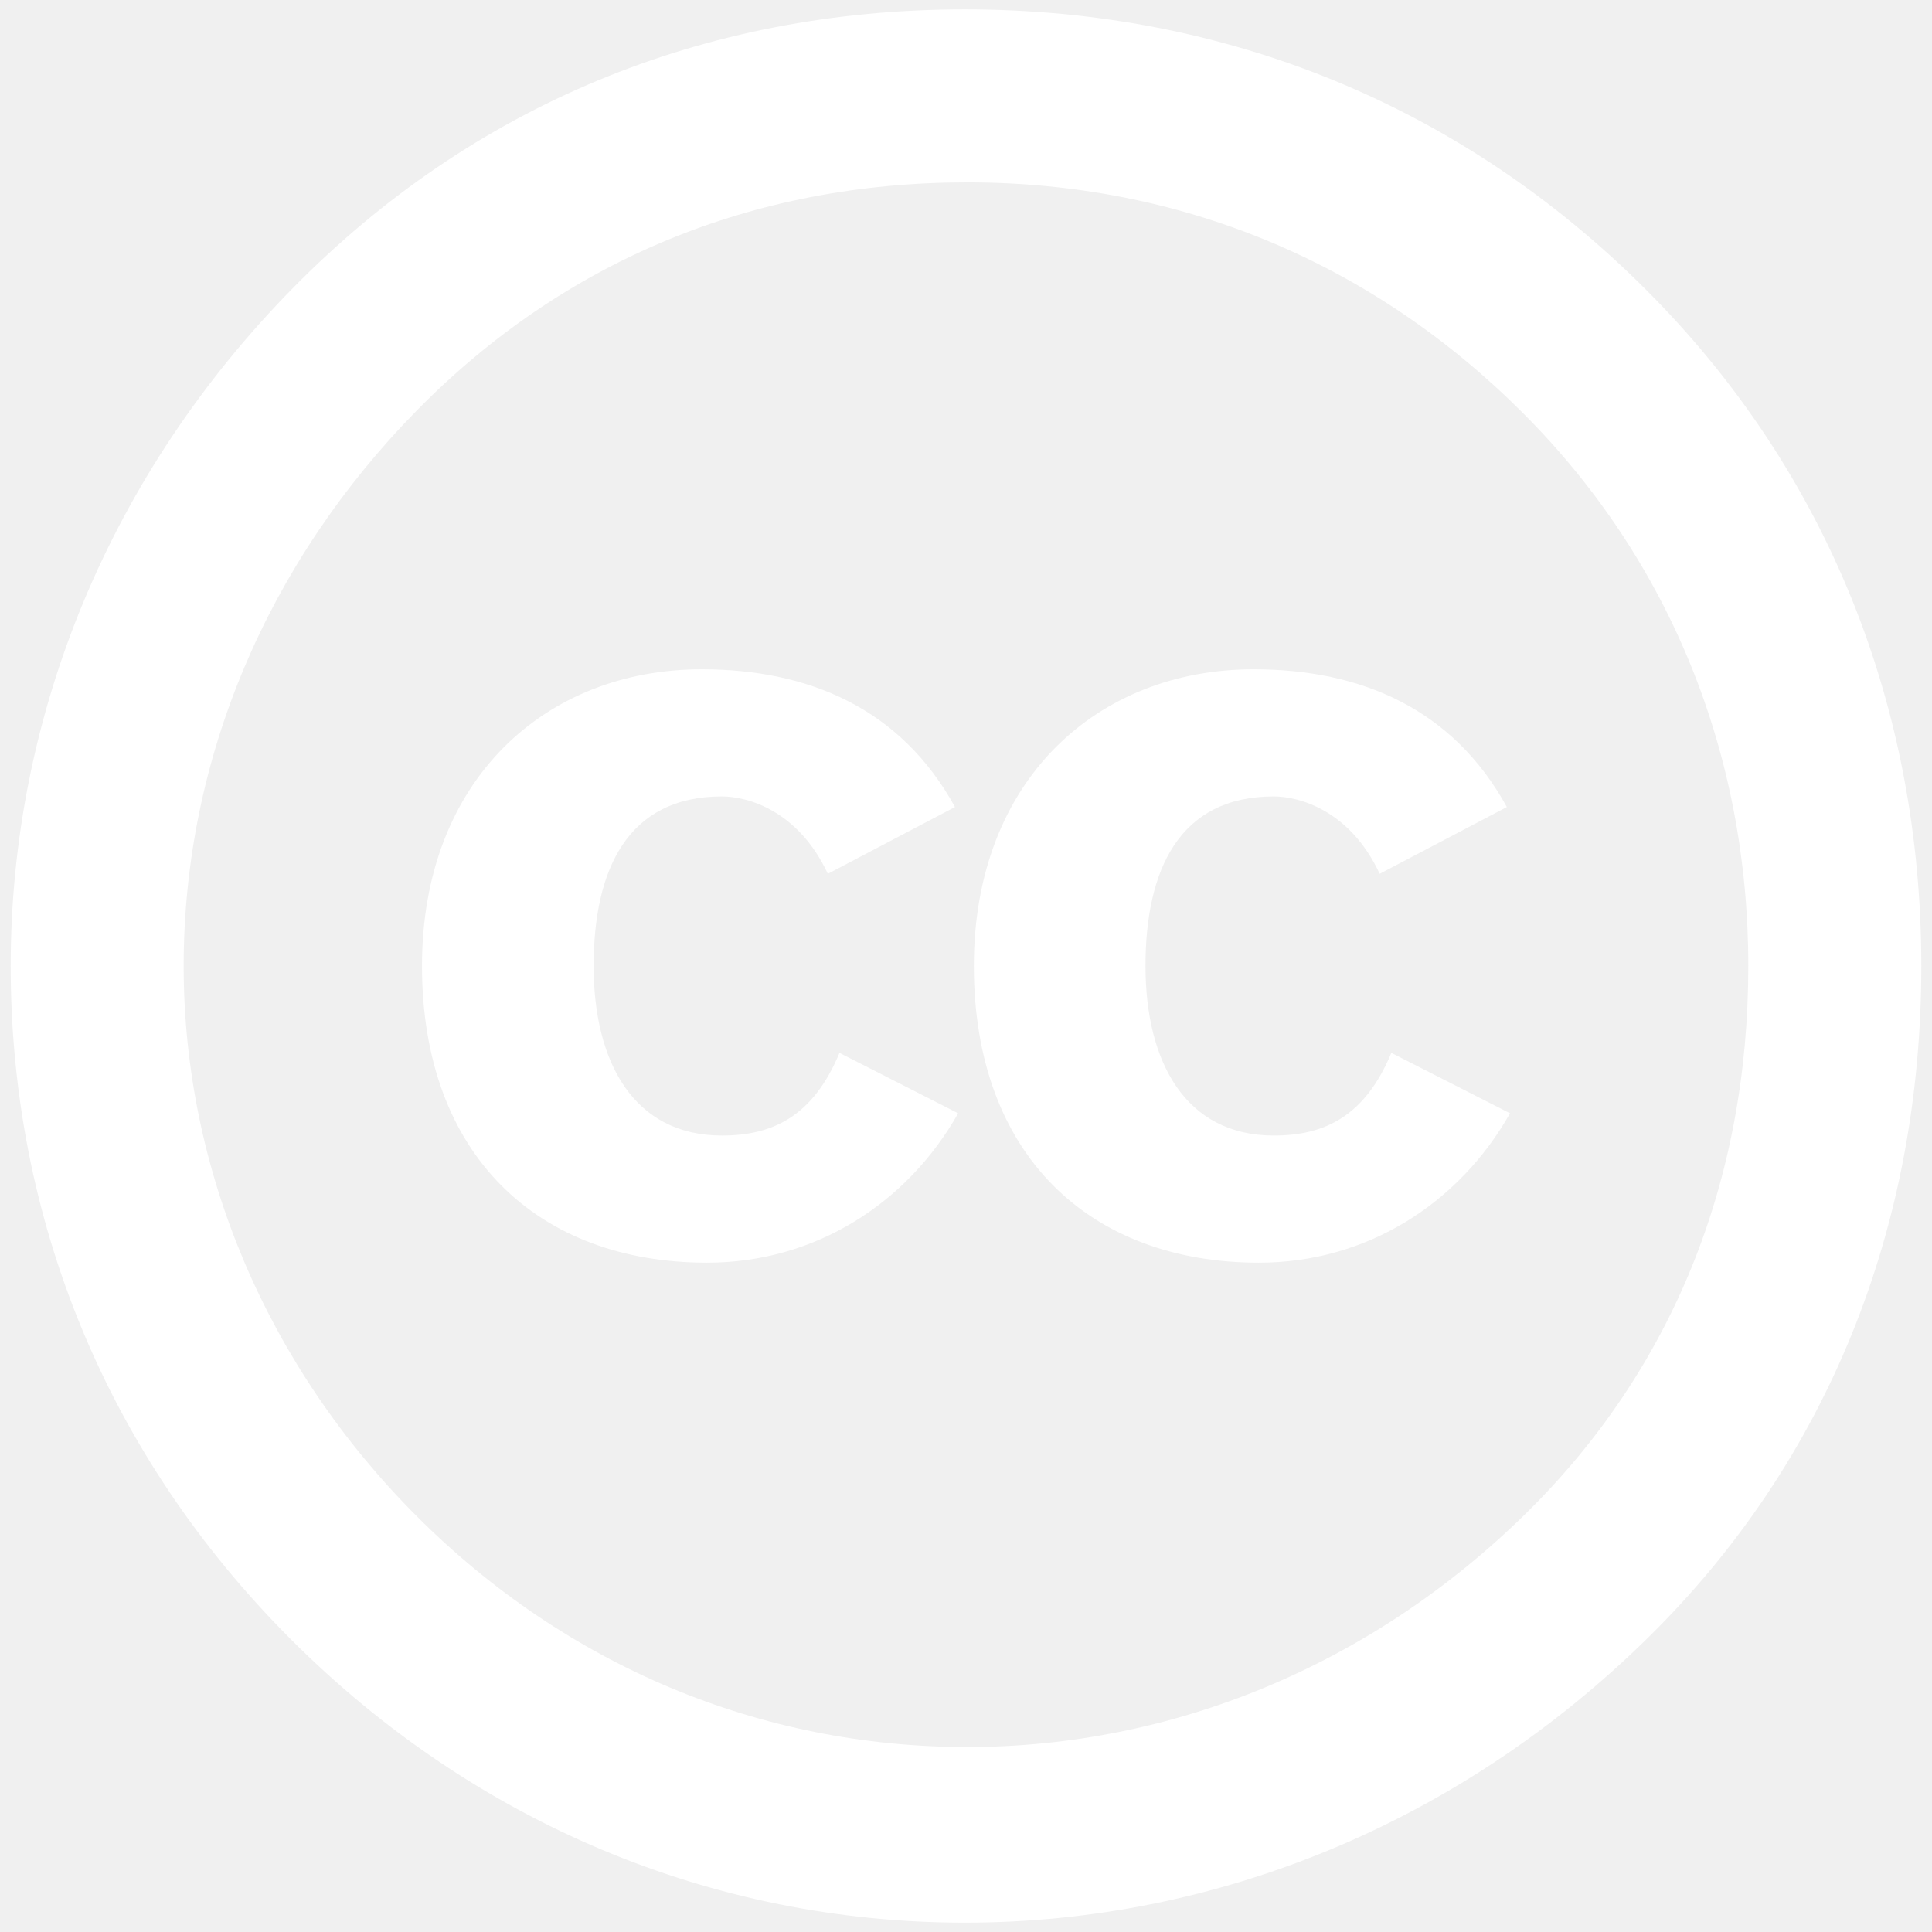
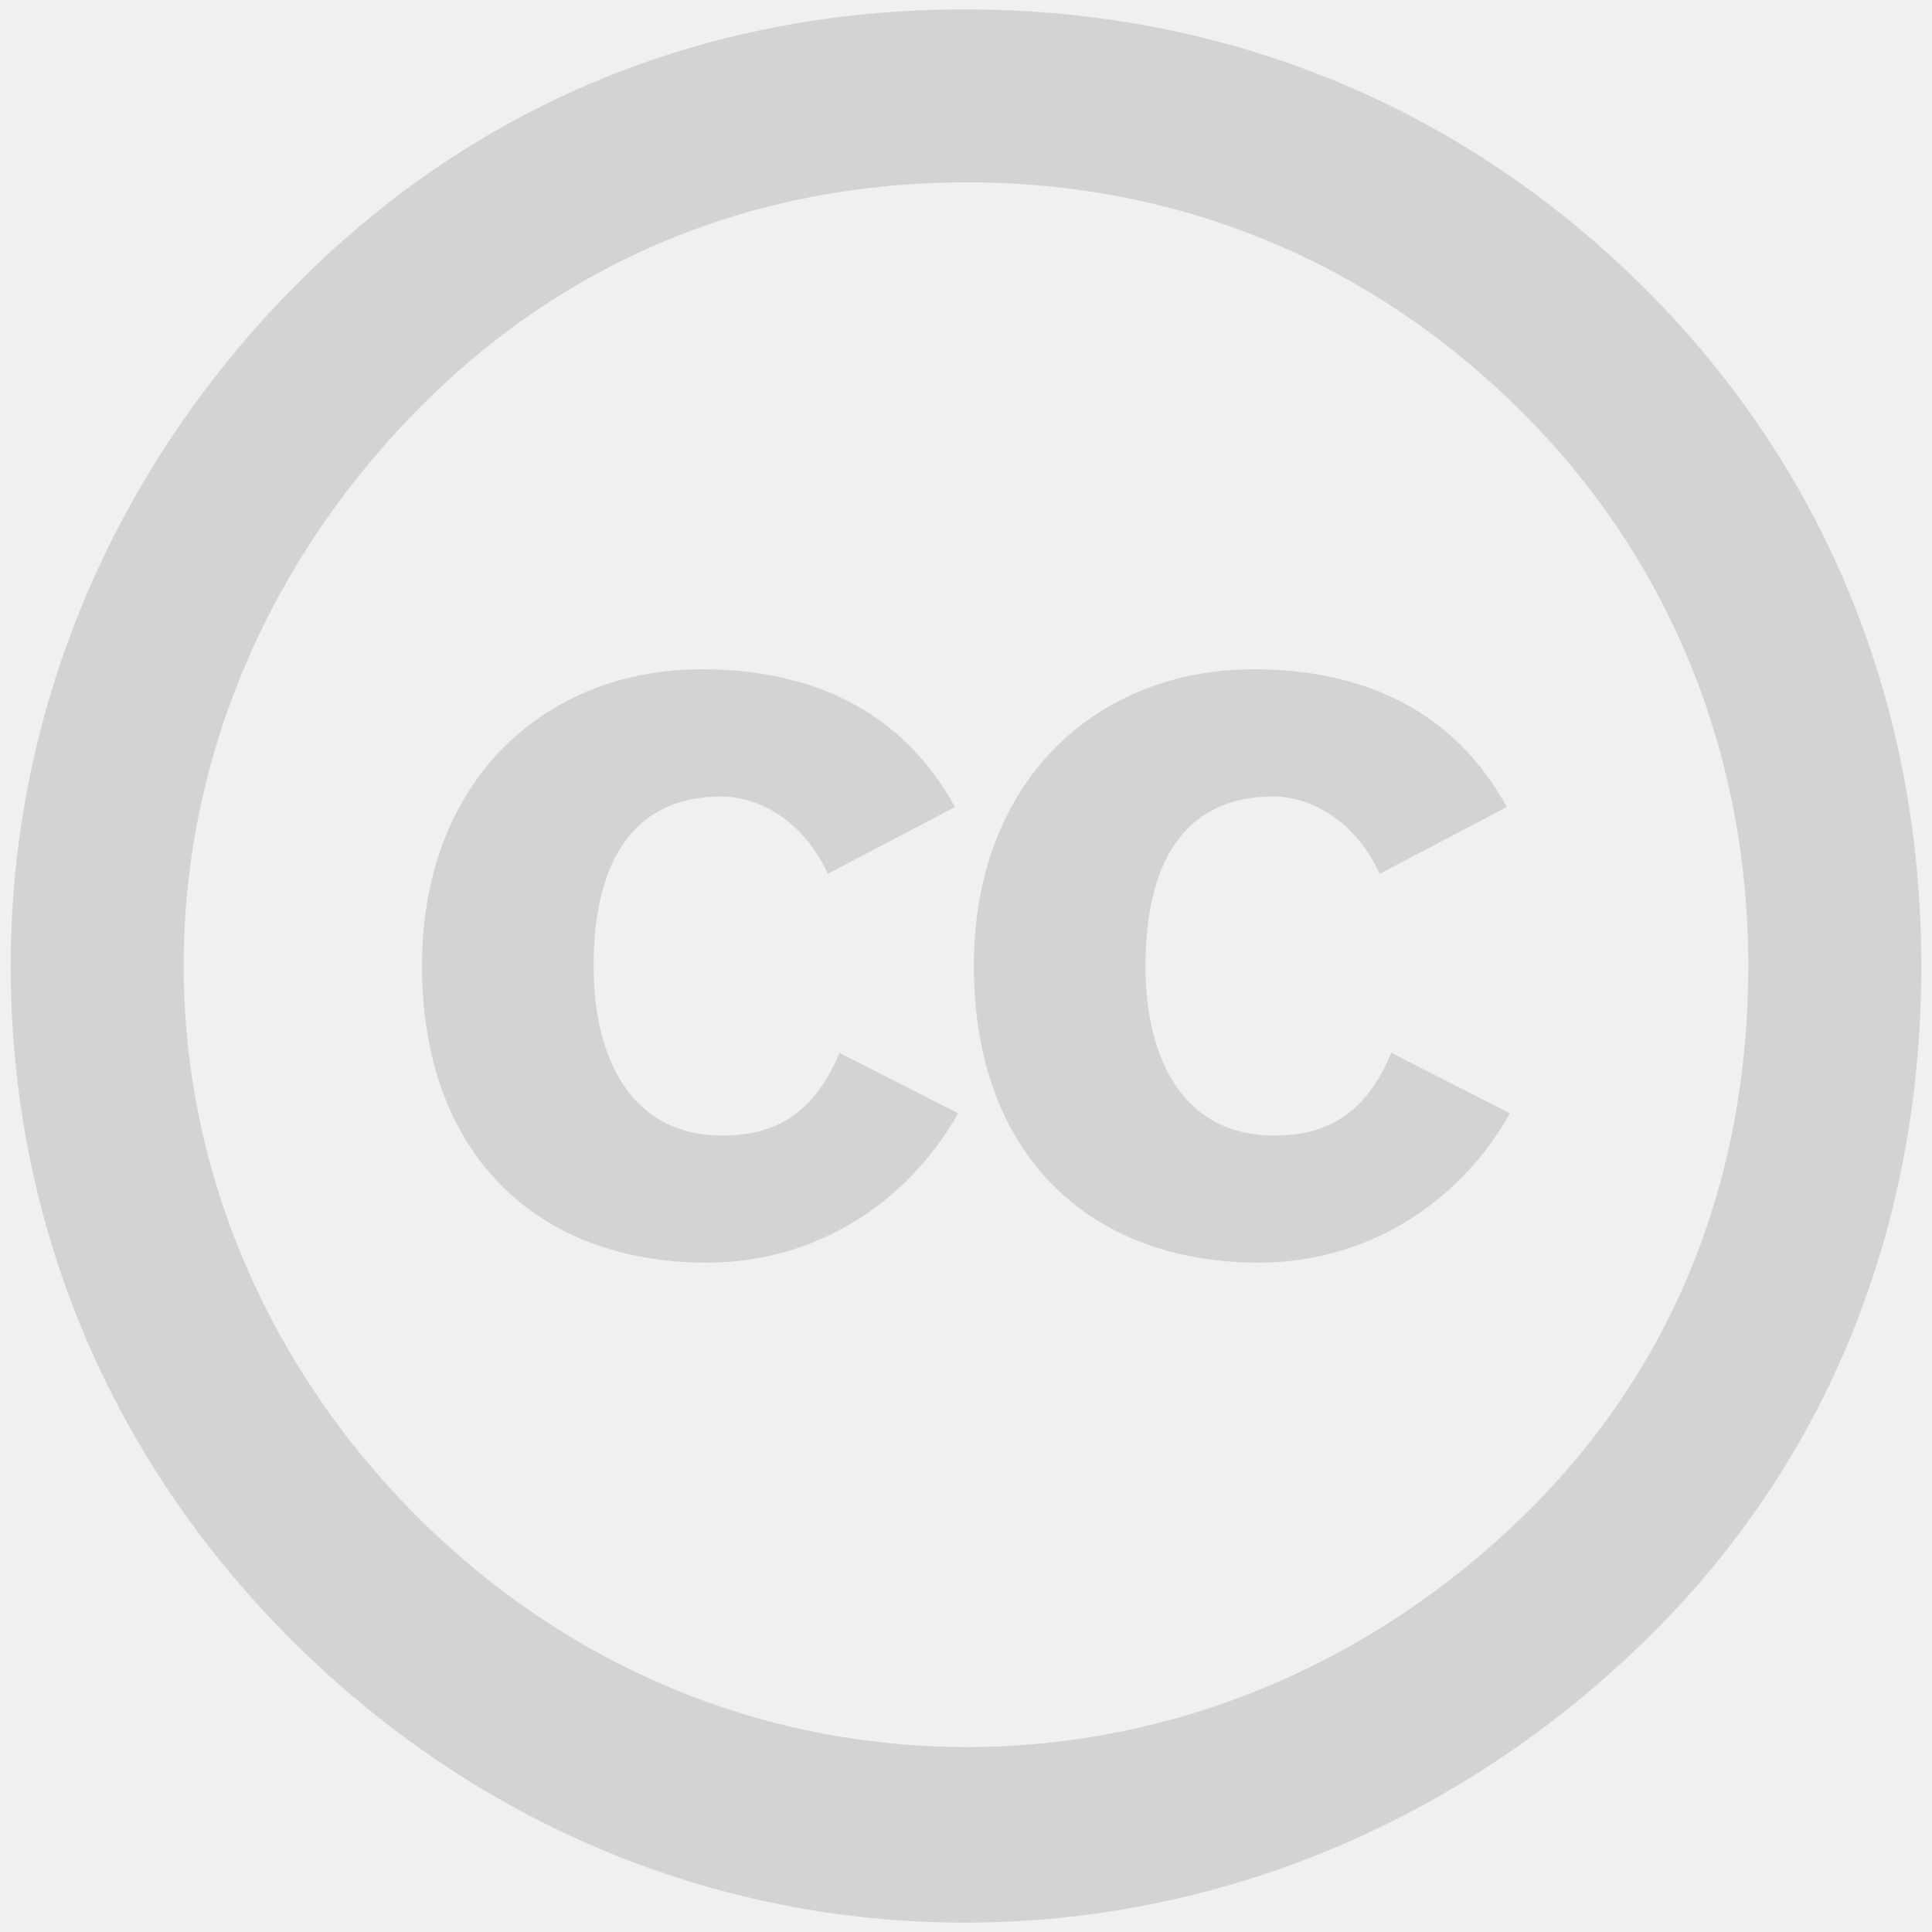
<svg xmlns="http://www.w3.org/2000/svg" xmlns:xlink="http://www.w3.org/1999/xlink" version="1.1" width="64px" height="64px" id="svg851">
  <defs id="defs855" />
  <g id="layer1">
-     <path d="M31.957,0.311c-8.682,0-16.322,3.213-22.226,9.203  C3.653,15.678,0.354,23.666,0.354,32c0,8.422,3.212,16.236,9.29,22.313c6.078,6.078,13.978,9.377,22.313,9.377  c8.334,0,16.409-3.299,22.66-9.463c5.904-5.817,9.029-13.544,9.029-22.227c0-8.595-3.125-16.408-9.116-22.399  C48.453,3.523,40.639,0.311,31.957,0.311z M32.043,6.041c7.12,0,13.458,2.691,18.406,7.641c4.862,4.861,7.466,11.286,7.466,18.318  c0,7.119-2.518,13.371-7.379,18.146c-5.123,5.035-11.721,7.727-18.493,7.727c-6.858,0-13.283-2.691-18.232-7.641  C8.862,45.283,6.084,38.772,6.084,32c0-6.858,2.778-13.369,7.727-18.406C18.673,8.646,24.924,6.041,32.043,6.041z" id="path846" style="stroke:none;stroke-opacity:1;fill:#ffffff;fill-opacity:1" />
-     <path id="c" d="M31.635,26.734c-1.79-3.264-4.844-4.563-8.389-4.563  c-5.16,0-9.267,3.65-9.267,9.828c0,6.283,3.861,9.829,9.442,9.829c3.581,0,6.635-1.966,8.319-4.949l-3.931-2.001  c-0.878,2.105-2.212,2.738-3.896,2.738c-2.914,0-4.248-2.422-4.248-5.617c0-3.193,1.124-5.616,4.248-5.616  c0.842,0,2.527,0.456,3.51,2.563L31.635,26.734z" style="stroke:none;stroke-opacity:1;fill:#ffffff;fill-opacity:1" />
-     <use xlink:href="#c" transform="translate(18.281)" id="use849" style="stroke:none;stroke-opacity:1;fill:#ffffff;fill-opacity:1" />
+     <path d="M31.957,0.311c-8.682,0-16.322,3.213-22.226,9.203  C3.653,15.678,0.354,23.666,0.354,32c0,8.422,3.212,16.236,9.29,22.313c6.078,6.078,13.978,9.377,22.313,9.377  c8.334,0,16.409-3.299,22.66-9.463c5.904-5.817,9.029-13.544,9.029-22.227c0-8.595-3.125-16.408-9.116-22.399  C48.453,3.523,40.639,0.311,31.957,0.311z M32.043,6.041c7.12,0,13.458,2.691,18.406,7.641c4.862,4.861,7.466,11.286,7.466,18.318  c0,7.119-2.518,13.371-7.379,18.146c-5.123,5.035-11.721,7.727-18.493,7.727c-6.858,0-13.283-2.691-18.232-7.641  C8.862,45.283,6.084,38.772,6.084,32c0-6.858,2.778-13.369,7.727-18.406C18.673,8.646,24.924,6.041,32.043,6.041z" id="path846" style="stroke:none;stroke-opacity:1;fill:#d3d3d3;fill-opacity:1" />
+     <path id="c" d="M31.635,26.734c-1.79-3.264-4.844-4.563-8.389-4.563  c-5.16,0-9.267,3.65-9.267,9.828c0,6.283,3.861,9.829,9.442,9.829c3.581,0,6.635-1.966,8.319-4.949l-3.931-2.001  c-0.878,2.105-2.212,2.738-3.896,2.738c-2.914,0-4.248-2.422-4.248-5.617c0-3.193,1.124-5.616,4.248-5.616  c0.842,0,2.527,0.456,3.51,2.563L31.635,26.734z" style="stroke:none;stroke-opacity:1;fill:#d3d3d3;fill-opacity:1" />
+     <use xlink:href="#c" transform="translate(18.281)" id="use849" style="stroke:none;stroke-opacity:1;fill:#d3d3d3;fill-opacity:1" />
  </g>
</svg>
